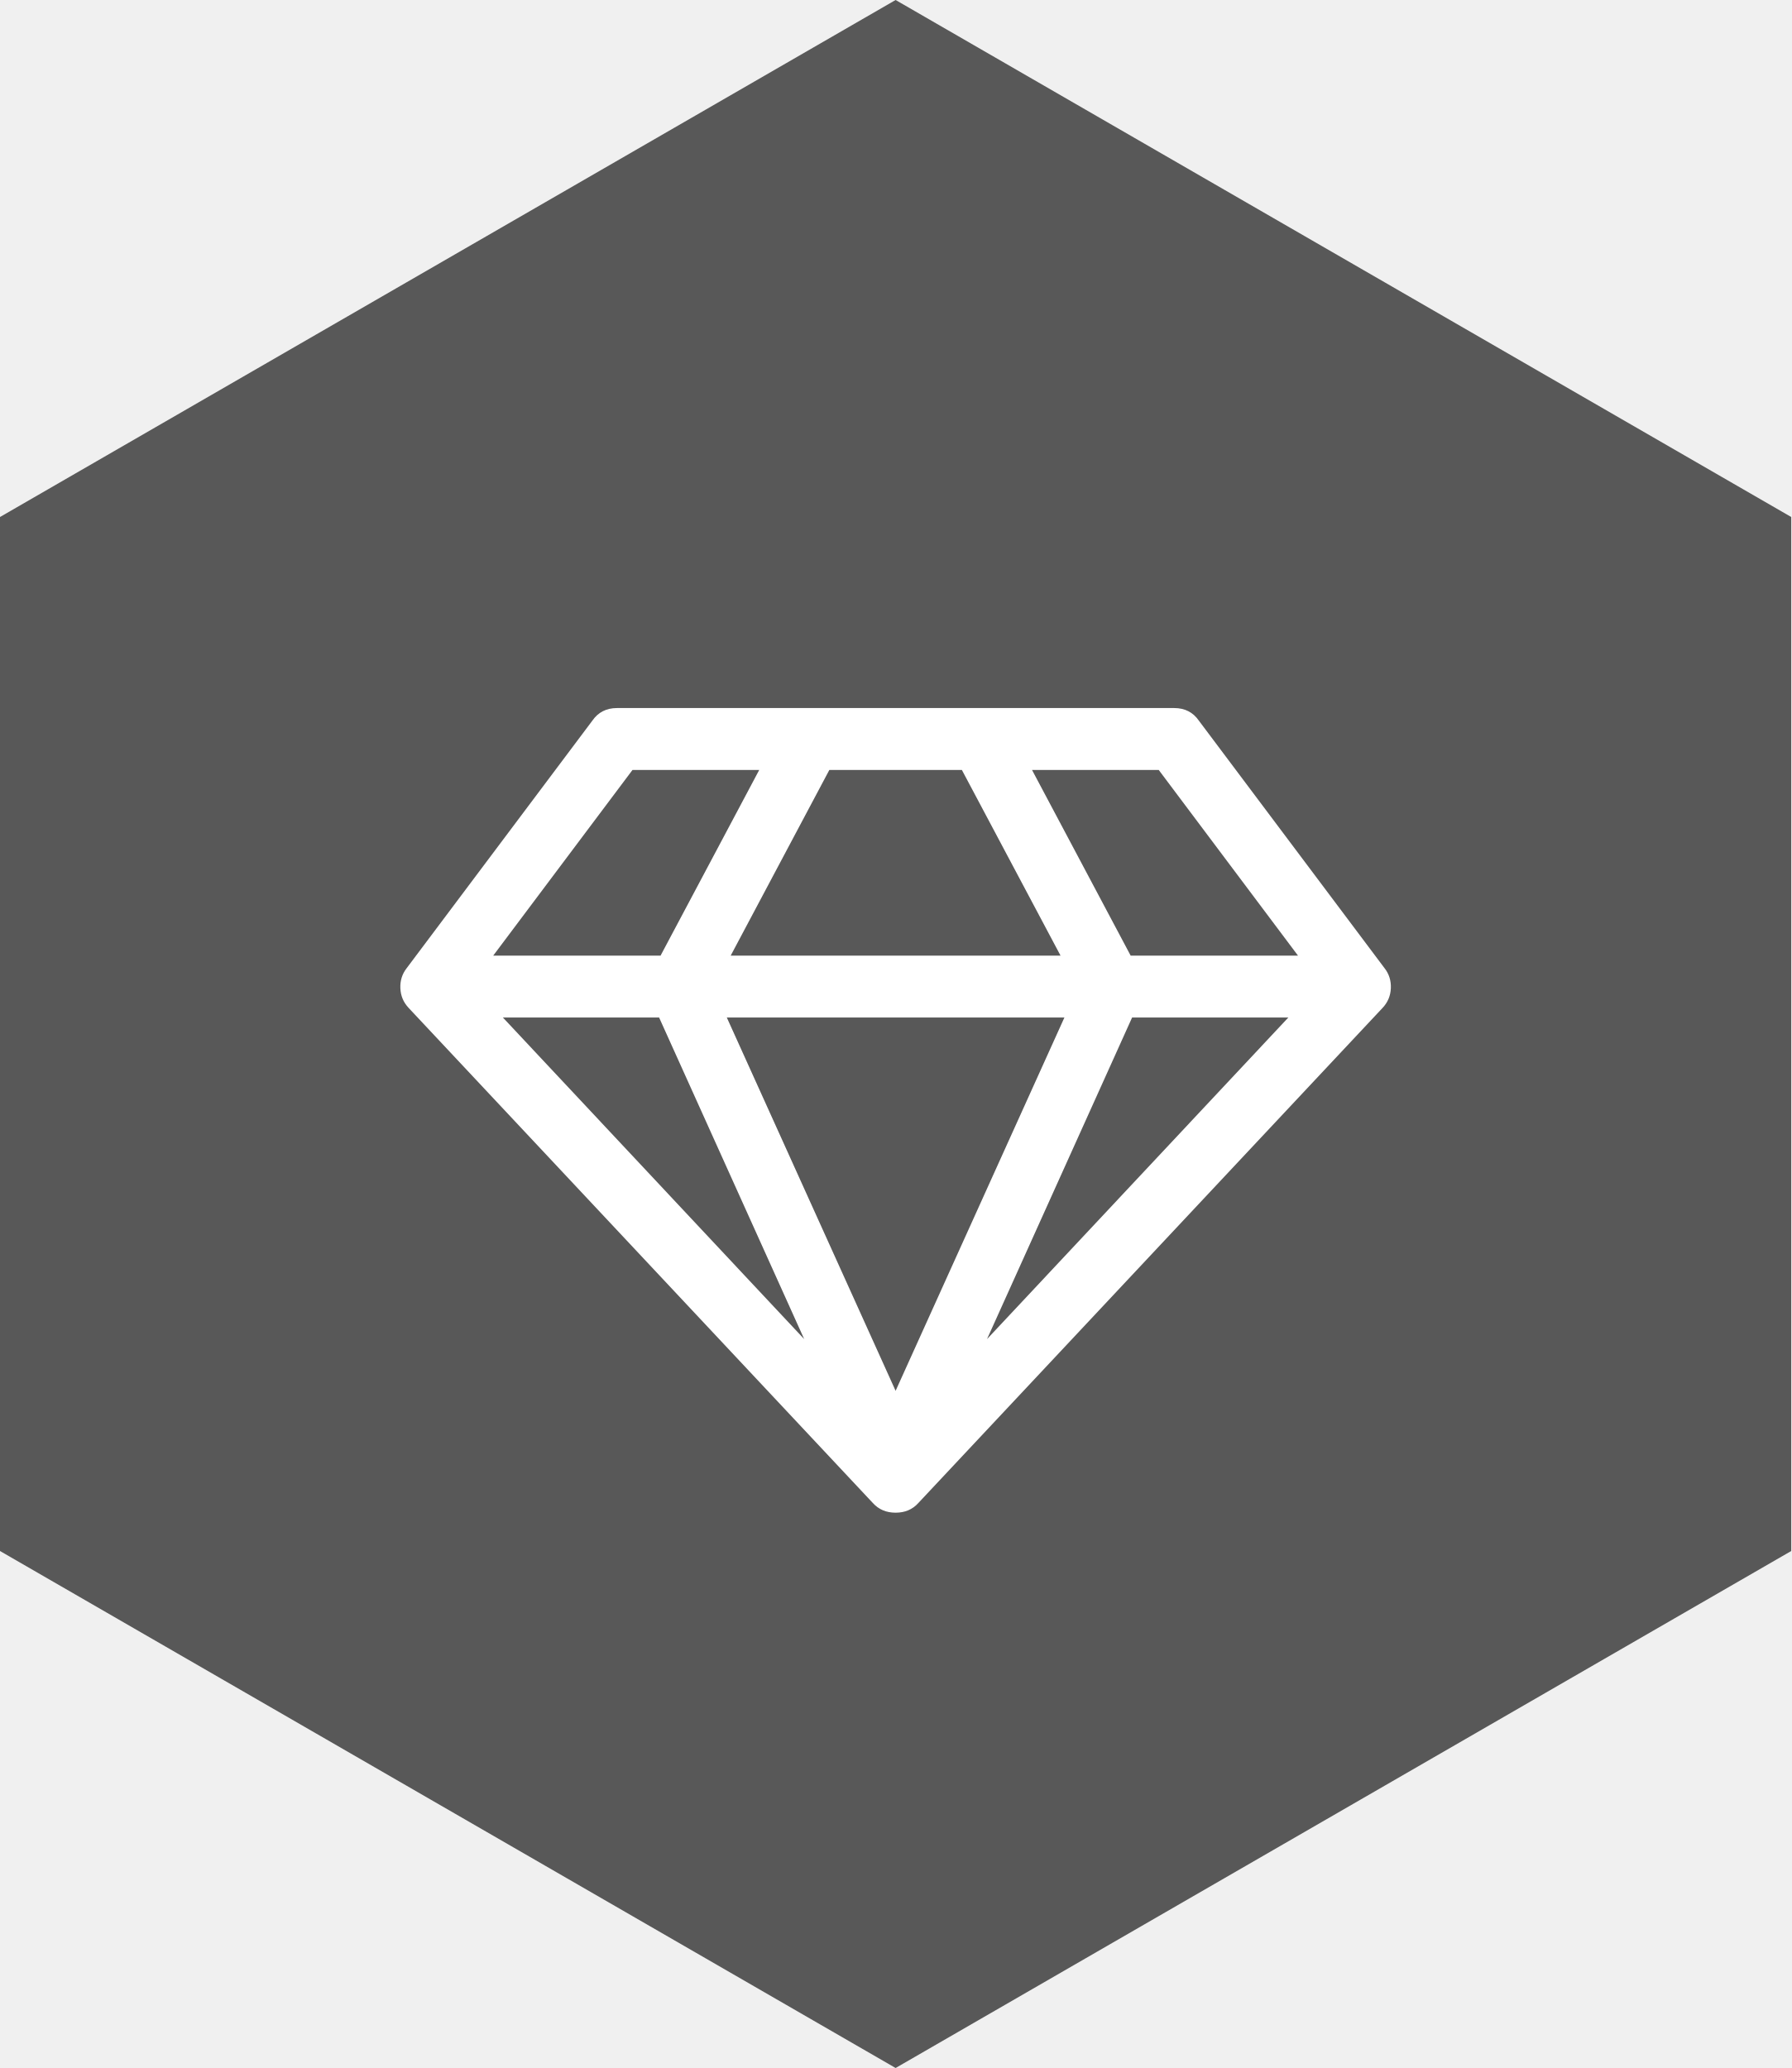
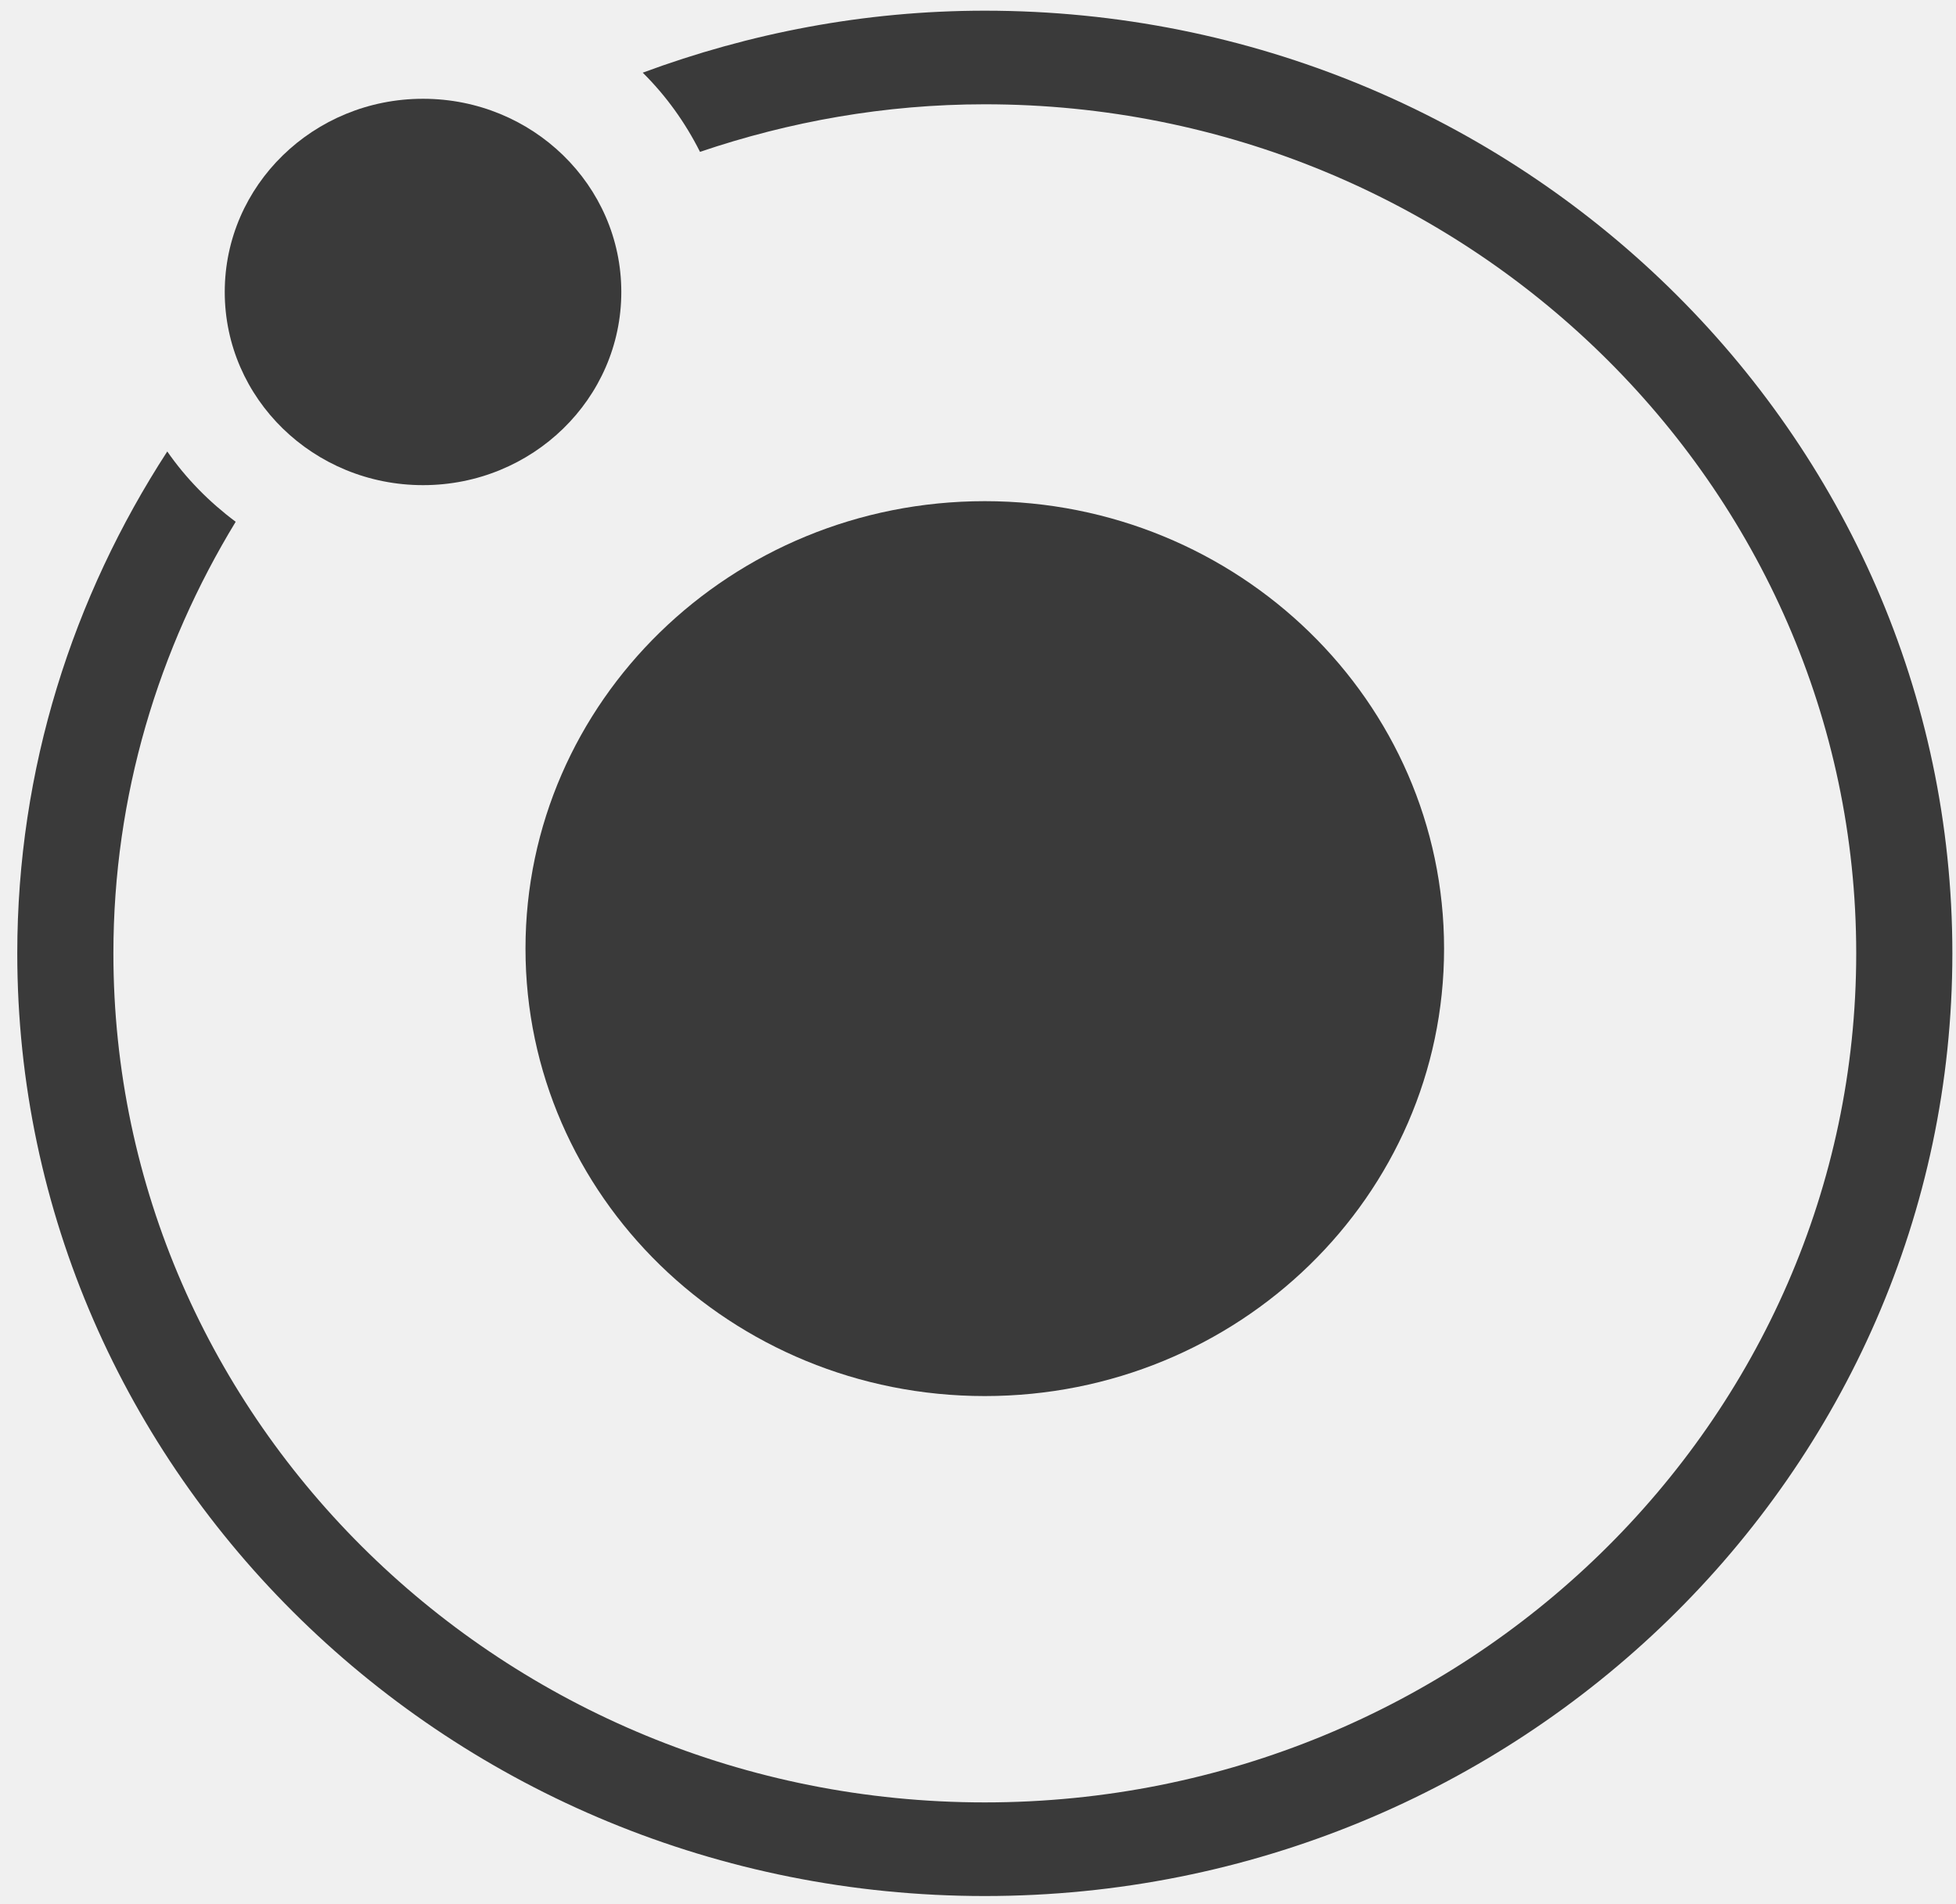
- <svg xmlns="http://www.w3.org/2000/svg" version="1.1" id="Layer_1" x="0px" y="0px" width="149.167px" height="172.243px" viewBox="0 0 149.167 172.243" enable-background="new 0 0 149.167 172.243" xml:space="preserve">
-   <polygon fill="#585858" points="149.167,129.183 74.583,172.243 0,129.183 0,43.061 74.583,0 149.167,43.061 " />
-   <path fill="#FFFFFF" d="M41.88,84.75l25.09,26.783L54.889,84.75H41.88z M74.583,115.841L88.64,84.75H60.527L74.583,115.841z   M55.009,79.594l8.217-15.466H52.673l-11.6,15.466H55.009z M82.196,111.533l25.091-26.783h-13.01L82.196,111.533z M60.849,79.594  h27.469l-8.217-15.466H69.065L60.849,79.594z M94.157,79.594h13.936L96.494,64.128H85.942L94.157,79.594z M99.835,60.02  l15.467,20.621c0.376,0.483,0.55,1.04,0.523,1.671c-0.027,0.632-0.257,1.174-0.686,1.632l-38.664,41.243  c-0.483,0.536-1.113,0.804-1.893,0.804c-0.778,0-1.408-0.268-1.892-0.804L34.026,83.944c-0.429-0.457-0.658-1-0.685-1.632  c-0.027-0.631,0.147-1.188,0.523-1.671L49.331,60.02c0.484-0.699,1.168-1.047,2.054-1.047h46.398  C98.667,58.973,99.353,59.322,99.835,60.02z" />
+ <svg xmlns="http://www.w3.org/2000/svg" version="1.1" id="Layer_1" x="0px" y="0px" width="150" height="146" viewBox="0 0 150 146" enable-background="new 0 0 149.167 172.243" xml:space="preserve">
+   <defs id="defs9">
+ 	
+ 
+ 		
+ 		
+ 		
+ 	</defs>
+   <g id="g4581" transform="translate(1.0113514e-7,-0.9513284)">
+     <g transform="matrix(0.3391063,0,0,0.3304498,1.324748,1.771269)" id="g59" style="fill:#000000">
+       <path style="fill:#3a3a3a;fill-opacity:1" d="m 218.794,113.846 c 57.37,0 103.868,46.499 103.868,103.862 0,57.357 -46.498,103.855 -103.868,103.855 -57.358,0 -103.862,-46.498 -103.862,-103.855 0,-57.364 46.504,-103.862 103.862,-103.862 z" id="path37" />
+       <path style="fill:#3a3a3a;fill-opacity:1" d="m 218.794,0 c -27.26,0 -53.271,5.237 -77.349,14.386 5.26,5.342 9.61,11.56 12.95,18.38 20.219,-7.036 41.839,-11.041 64.411,-11.041 108.667,0 197.062,88.425 197.062,197.069 0,108.644 -88.396,197.086 -197.074,197.086 -108.655,0 -197.057,-88.431 -197.057,-197.074 0,-36.602 10.211,-70.775 27.657,-100.178 C 43.415,114.051 38.143,108.563 33.921,102.31 12.553,136.085 0,175.962 0,218.806 c 0,120.647 98.146,218.806 218.794,218.806 120.659,0 218.817,-98.158 218.817,-218.806 C 437.611,98.158 339.453,0 218.794,0 Z" id="path39" />
+       <path style="fill:#3a3a3a;fill-opacity:1" d="m 91.759,20.447 c 24.767,0 44.84,20.073 44.84,44.84 0,24.767 -20.073,44.84 -44.84,44.84 -24.761,0 -44.84,-20.073 -44.84,-44.84 0,-24.767 20.079,-44.84 44.84,-44.84 z" id="path41" />
+     </g>
+   </g>
</svg>
